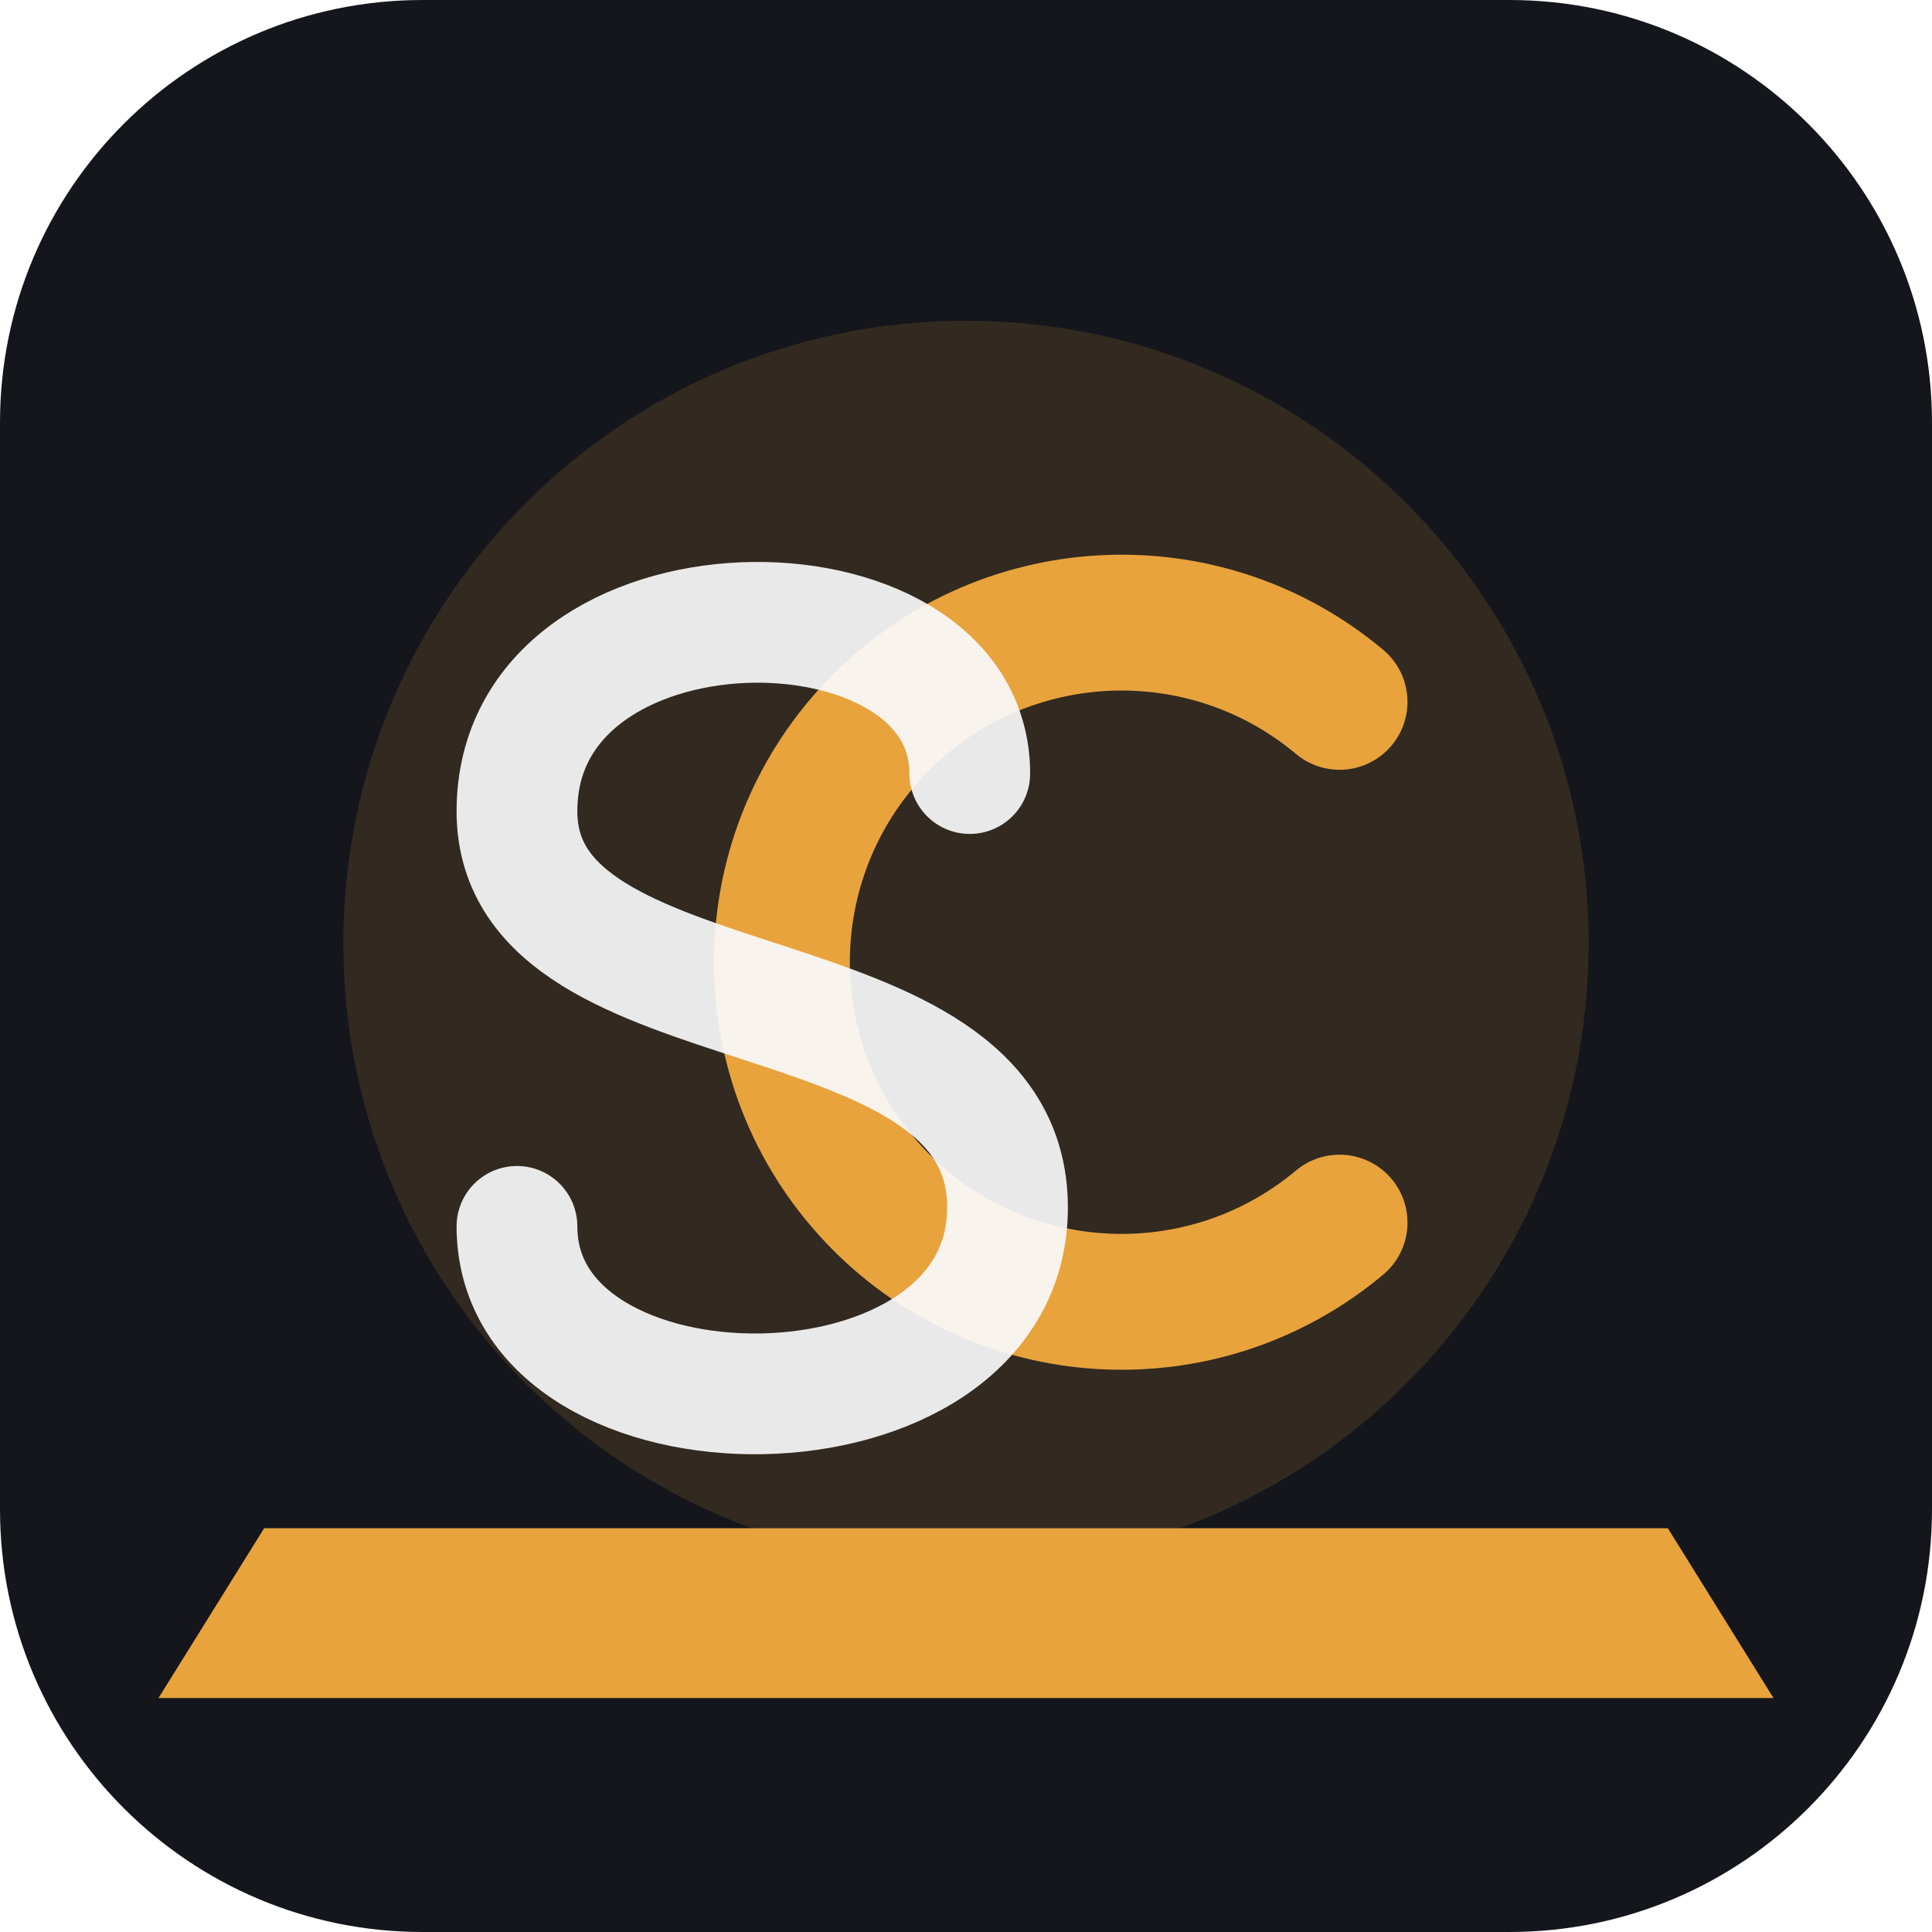
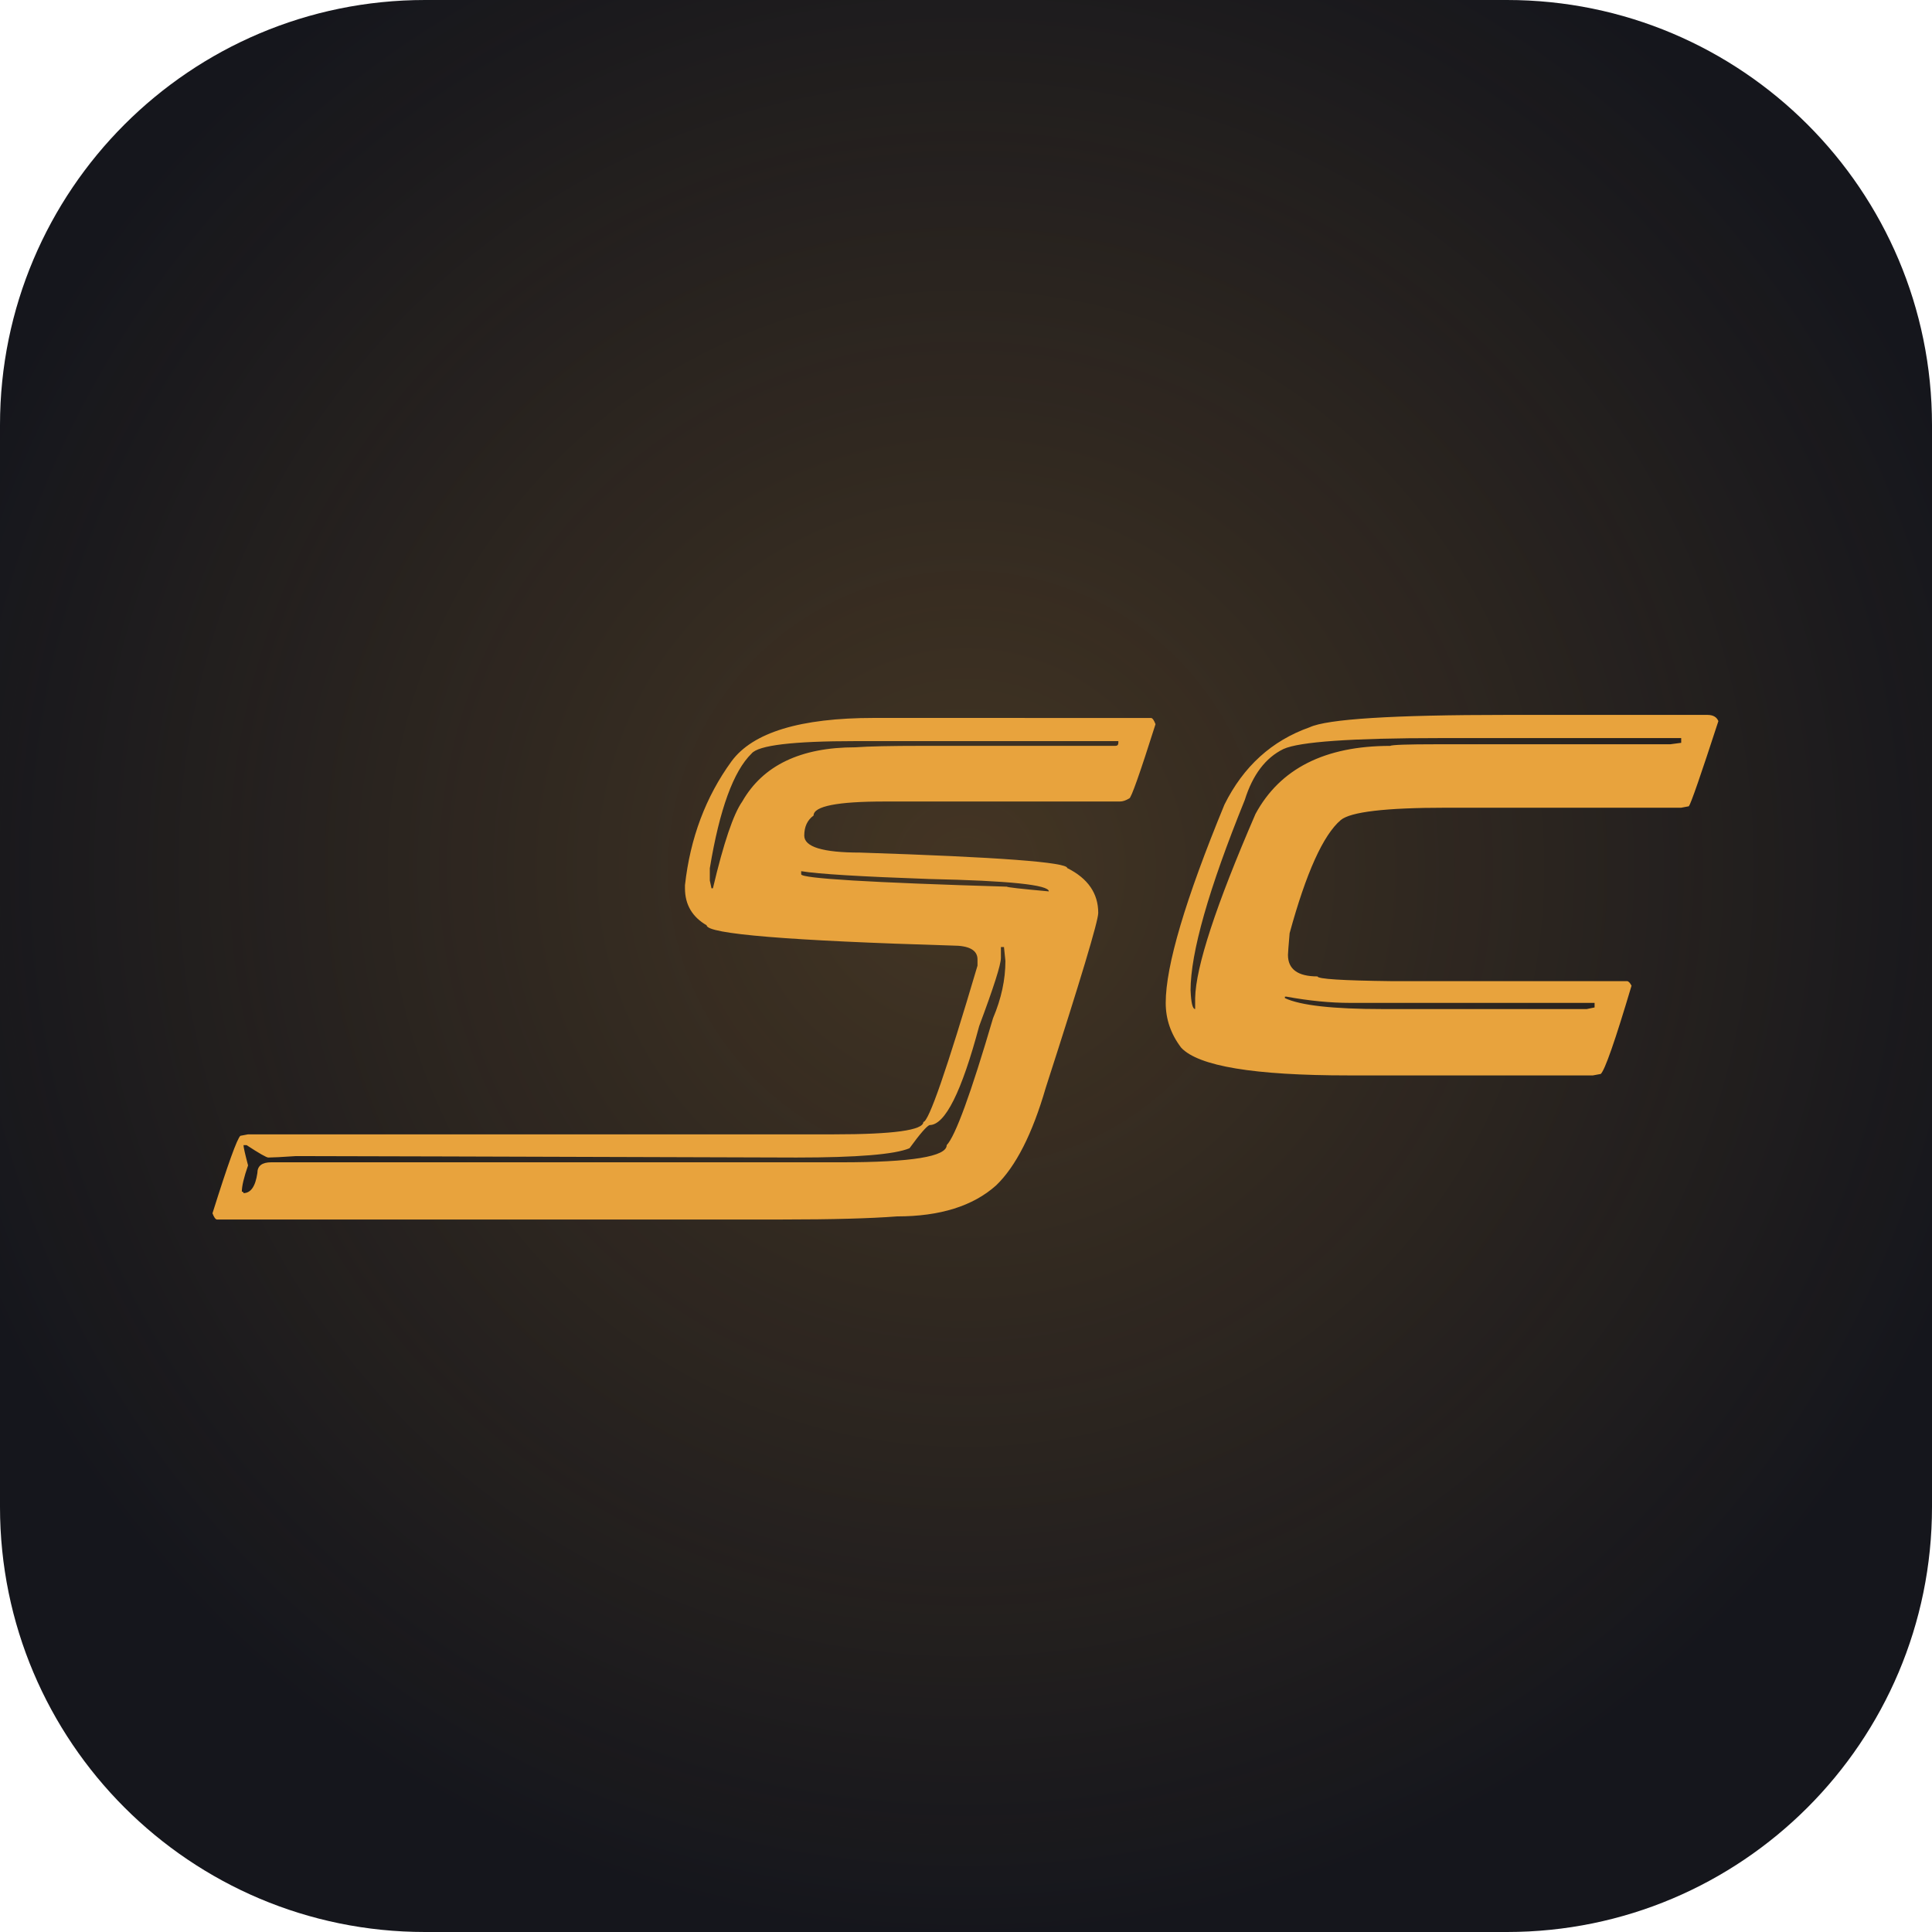
- <svg xmlns="http://www.w3.org/2000/svg" viewBox="0 0 512 512">
-   <rect width="512" height="512" rx="112" fill="#15161c" />
-   <circle cx="256" cy="250" r="165" fill="#e8a33d" opacity=".14" />
-   <path d="M355 186A90 90 0 1 0 355 324" fill="none" stroke="#e8a33d" stroke-width="36" stroke-linecap="round" stroke-linejoin="round" />
-   <path d="M257 205C257 150 137 150 137 215C137 275 267 255 267 320C267 385 137 385 137 325" fill="none" stroke="#fafafb" stroke-width="32" stroke-linecap="round" opacity=".92" />
-   <path d="M70 405H442L470 450H42Z" fill="#e8a33d" />
+ <svg xmlns="http://www.w3.org/2000/svg" viewBox="0 0 100 100">
+   <defs>
+     <radialGradient id="gl" cx="50%" cy="45%" r="55%">
+       <stop offset="0" stop-color="#e8a33d" stop-opacity=".22" />
+       <stop offset="1" stop-color="#e8a33d" stop-opacity="0" />
+     </radialGradient>
+   </defs>
+   <rect width="100" height="100" rx="22" fill="#15161c" />
+   <rect width="100" height="100" rx="22" fill="url(#gl)" />
+   <path transform="translate(-0.143 -164.637) scale(1.8267)" d="m 32.691,110.472 q 0.062,0 0.129,0.176 -0.667,2.103 -0.744,2.103 -0.145,0.088 -0.264,0.088 h -6.666 q -2.015,0 -2.015,0.398 -0.264,0.191 -0.264,0.568 0,0.481 1.576,0.481 5.876,0.191 5.876,0.439 0.878,0.439 0.878,1.271 0,0.346 -1.488,4.956 -0.568,1.959 -1.406,2.765 -0.982,0.878 -2.806,0.878 -1.147,0.088 -3.245,0.088 H 6.228 q -0.062,0 -0.129,-0.176 0.656,-2.088 0.791,-2.196 l 0.217,-0.041 H 23.699 q 2.542,0 2.542,-0.351 0.227,0 1.535,-4.429 v -0.176 q 0,-0.393 -0.703,-0.393 -6.971,-0.207 -6.971,-0.574 -0.615,-0.357 -0.615,-1.049 v -0.088 q 0.222,-2 1.318,-3.509 0.904,-1.23 4.036,-1.23 z m -12.5,4.253 v 0.351 l 0.047,0.222 h 0.041 q 0.455,-1.928 0.832,-2.46 0.878,-1.535 3.204,-1.535 0.563,-0.041 1.886,-0.041 h 5.483 q 0.083,0 0.083,-0.088 v -0.046 h -7.452 q -2.651,0 -2.94,0.351 -0.77,0.749 -1.183,3.245 z m 2.589,0.088 v 0.088 q 0,0.176 5.829,0.351 0,0.026 1.189,0.134 0,-0.279 -3.38,-0.351 -2.93,-0.103 -3.638,-0.222 z m 5.659,2.15 v 0.31 q 0,0.284 -0.615,1.928 -0.749,2.806 -1.406,2.806 -0.124,0.046 -0.568,0.656 -0.62,0.264 -3.204,0.264 -12.914,-0.041 -14.18,-0.041 -0.61,0.041 -0.785,0.041 -0.078,0 -0.615,-0.351 h -0.088 q 0,0.083 0.129,0.574 -0.176,0.506 -0.176,0.744 0.047,0 0.047,0.041 0.31,0 0.393,-0.568 0,-0.305 0.393,-0.305 H 23.916 q 2.987,0 2.987,-0.486 0.372,-0.393 1.313,-3.597 0.351,-0.827 0.351,-1.623 l -0.041,-0.393 z m 14.32,-6.578 h 5.7 q 0.238,0 0.31,0.176 -0.749,2.3 -0.837,2.413 l -0.217,0.041 h -6.666 q -2.568,0 -2.982,0.351 -0.744,0.636 -1.447,3.204 -0.047,0.548 -0.047,0.615 0,0.61 0.837,0.61 0,0.109 2.103,0.134 h 6.666 q 0.062,0 0.129,0.129 -0.698,2.346 -0.873,2.501 l -0.222,0.041 H 38.282 q -4,0 -4.734,-0.785 -0.439,-0.574 -0.439,-1.271 0,-1.576 1.664,-5.617 0.806,-1.623 2.413,-2.191 0.744,-0.351 5.571,-0.351 z m -8.945,7.808 q 0.021,0.527 0.129,0.527 v -0.31 q 0.026,-1.328 1.71,-5.219 1.044,-1.928 3.814,-1.928 0.078,-0.046 1.318,-0.046 h 6.62 l 0.31,-0.041 v -0.134 h -6.842 q -3.752,0 -4.429,0.31 -0.76,0.372 -1.096,1.447 -1.535,3.788 -1.535,5.395 z m 2.672,0.176 v 0.041 q 0.661,0.31 2.765,0.31 h 5.788 l 0.222,-0.046 v -0.129 h -6.93 q -0.832,0 -1.798,-0.176 z" fill="#e8a33d" />
</svg>
